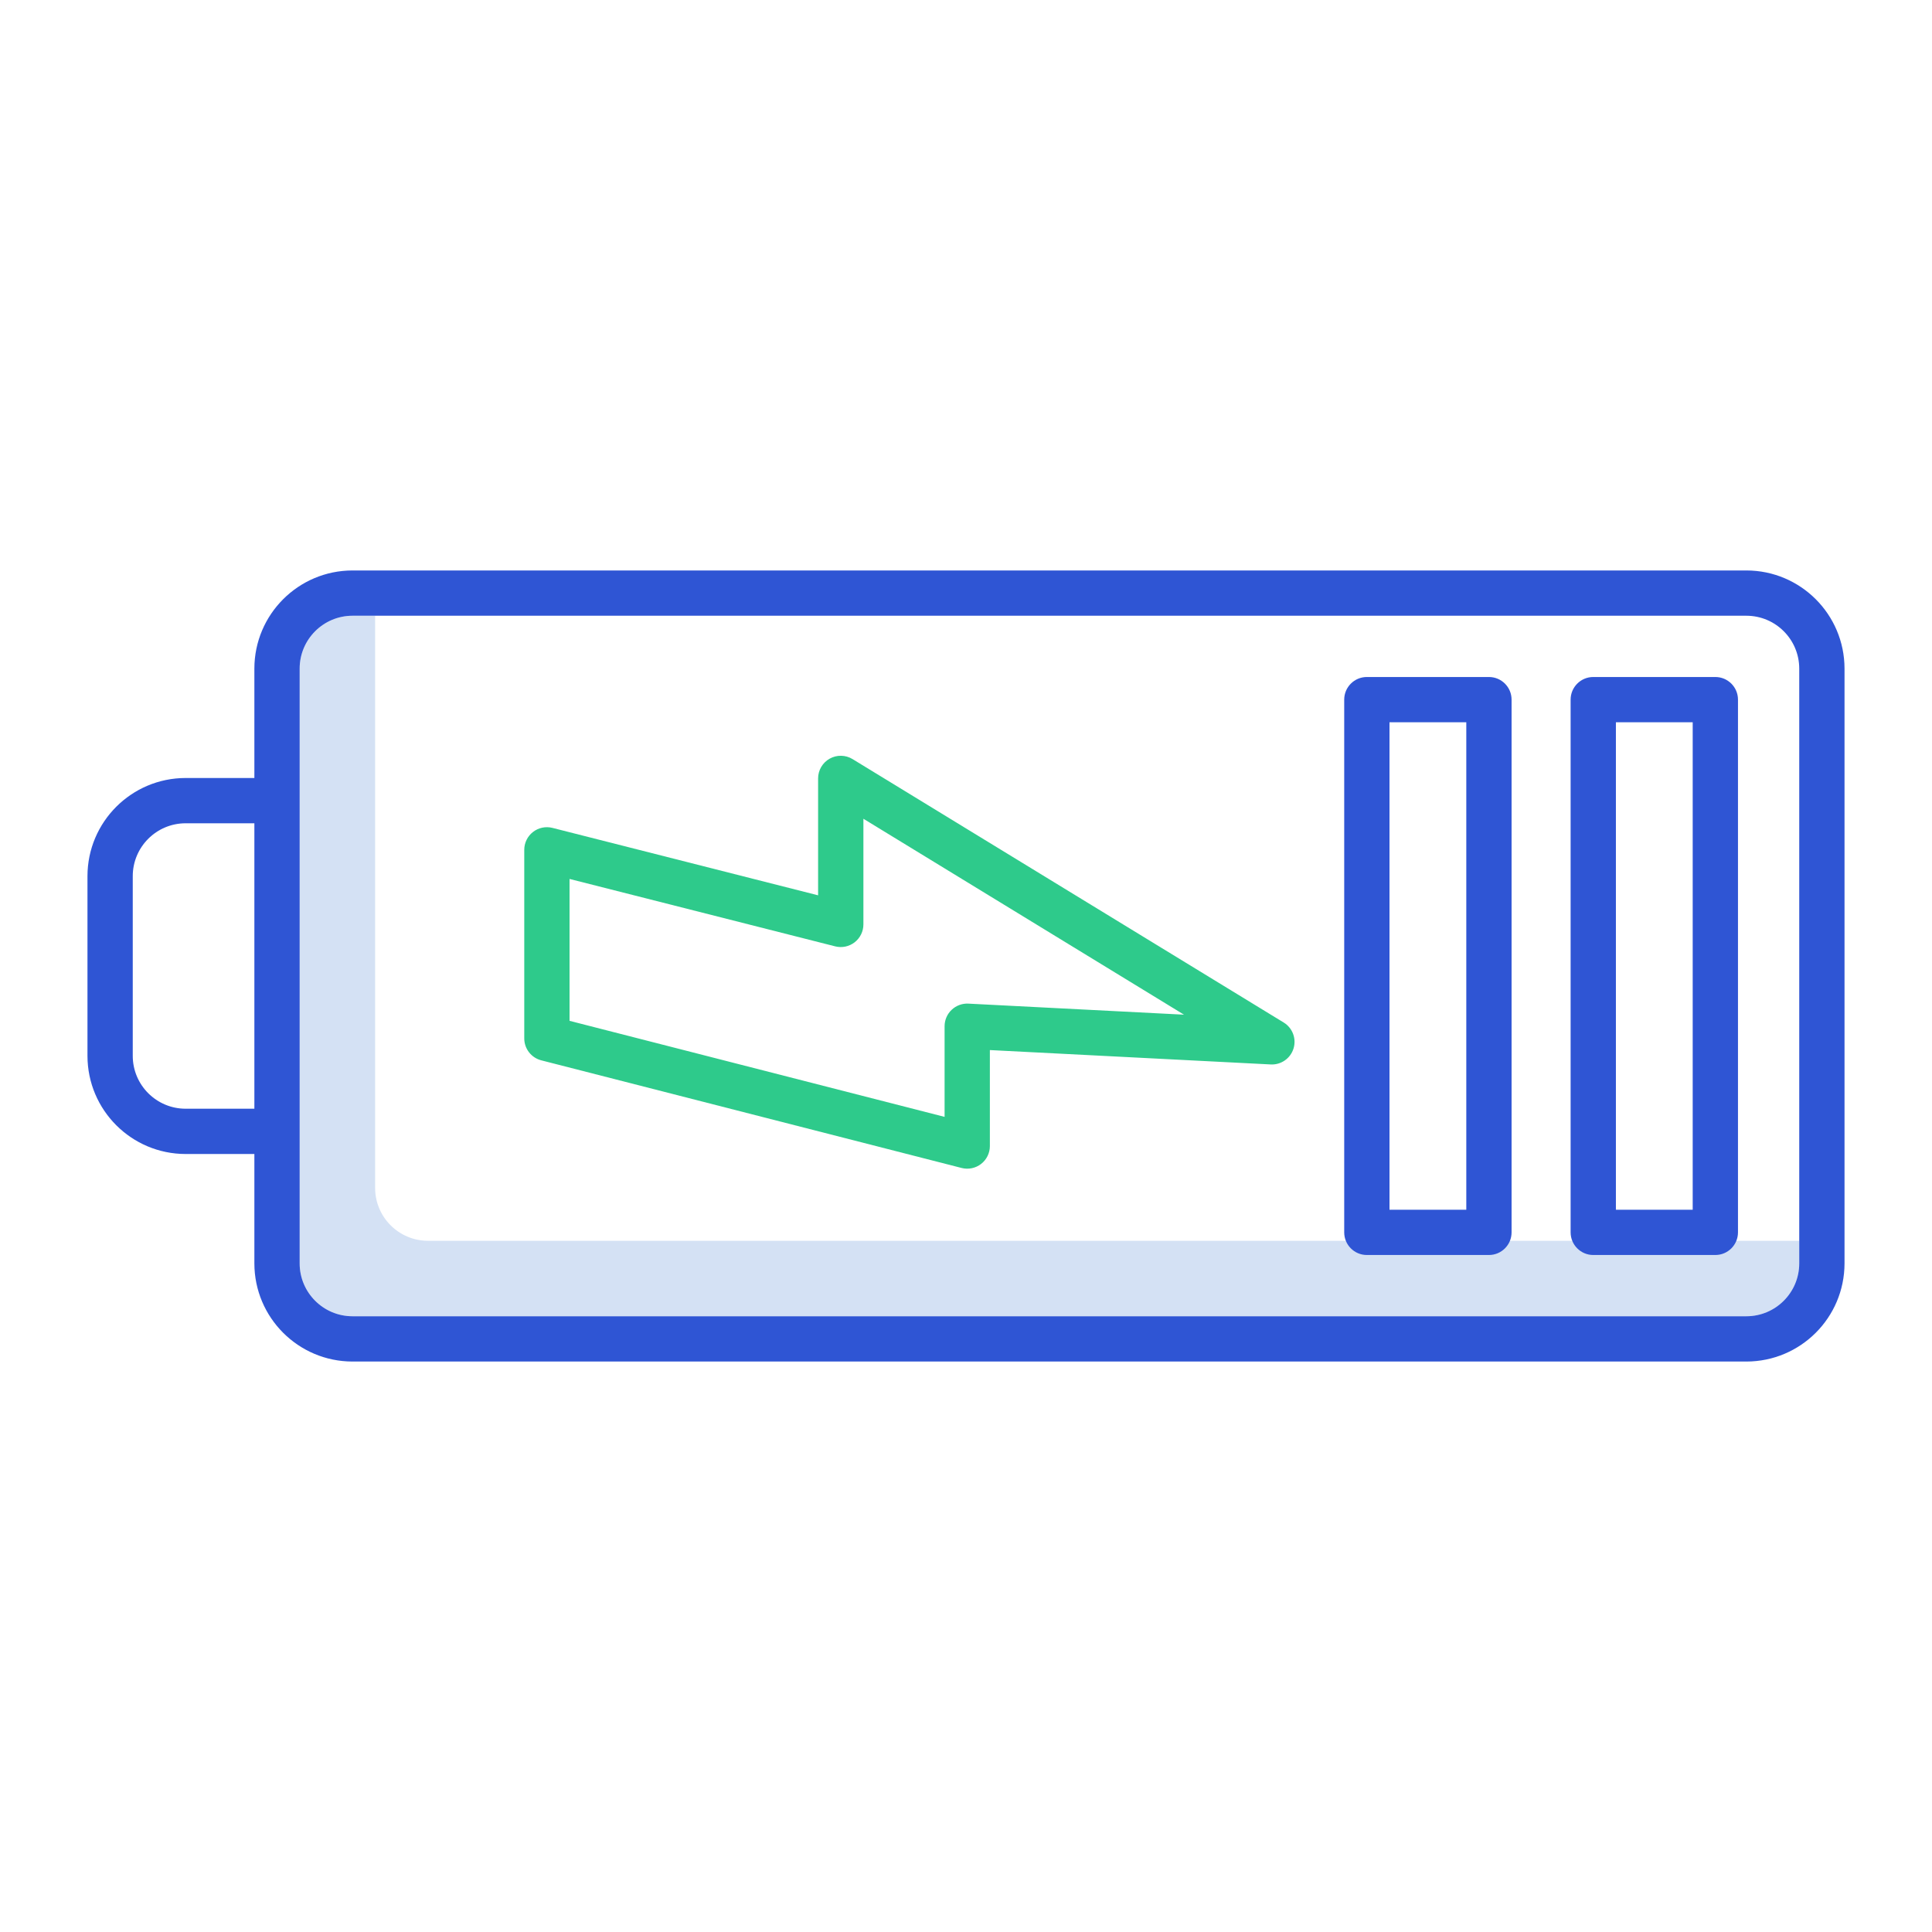
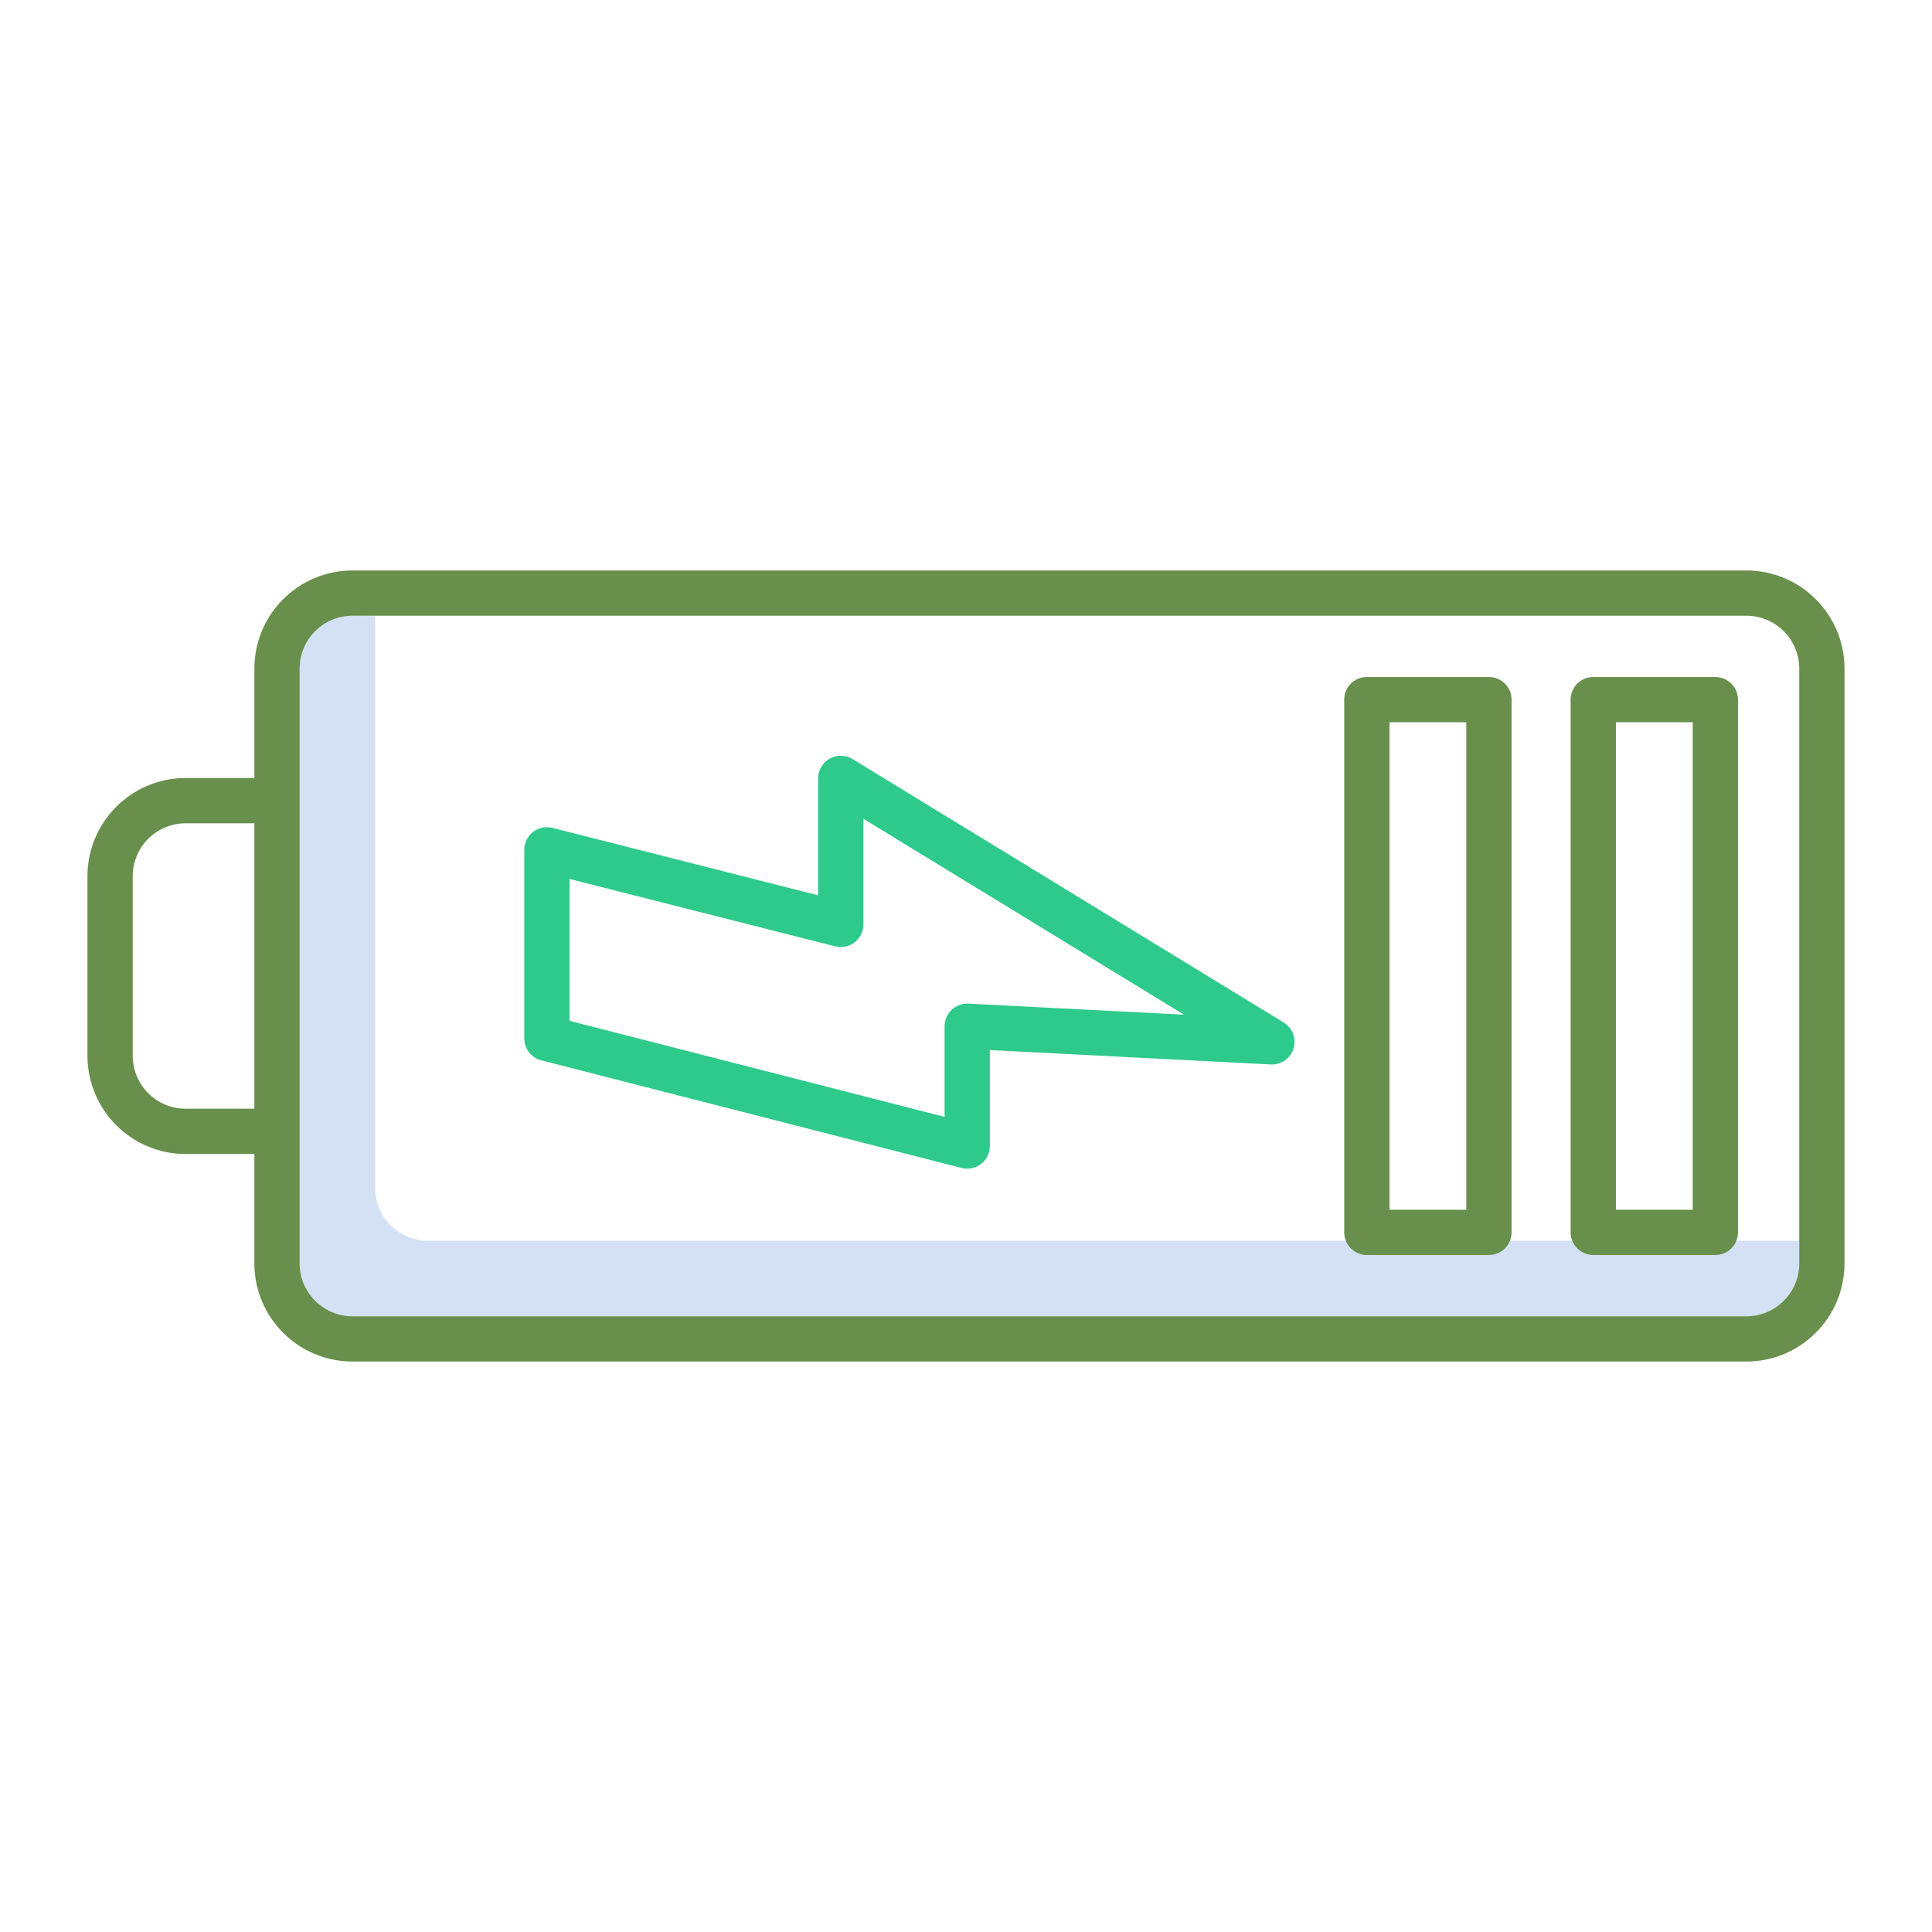
<svg xmlns="http://www.w3.org/2000/svg" id="Layer_1" height="512" viewBox="0 0 512 512" width="512" data-name="Layer 1">
  <path d="m113.412 328.822a14.015 14.015 0 0 1 -14-14v-151.644h-6a14.015 14.015 0 0 0 -14 14v157.644a14.015 14.015 0 0 0 14 14h369.406a14.016 14.016 0 0 0 14-14v-6z" fill="#d4e1f4" />
-   <g fill="#2f55d4">
+   <g fill="#68904C">
    <path d="m454.583 179.413h-32.353a6 6 0 0 0 -6 6v141.174a6 6 0 0 0 6 6h32.353a6 6 0 0 0 6-6v-141.174a6 6 0 0 0 -6-6zm-6 141.174h-20.353v-129.174h20.353z" />
    <path d="m462.818 151.178h-369.406a26.029 26.029 0 0 0 -26 26v29h-18.23a26.029 26.029 0 0 0 -26 26v47.644a26.029 26.029 0 0 0 26 26h18.23v29a26.029 26.029 0 0 0 26 26h369.406a26.029 26.029 0 0 0 26-26v-157.644a26.029 26.029 0 0 0 -26-26zm-413.636 142.644a14.016 14.016 0 0 1 -14-14v-47.644a14.016 14.016 0 0 1 14-14h18.23v75.644zm427.636 41a14.016 14.016 0 0 1 -14 14h-369.406a14.015 14.015 0 0 1 -14-14v-157.644a14.015 14.015 0 0 1 14-14h369.406a14.016 14.016 0 0 1 14 14z" />
    <path d="m394.583 179.413h-32.353a6 6 0 0 0 -6 6v141.174a6 6 0 0 0 6 6h32.353a6 6 0 0 0 6-6v-141.174a6 6 0 0 0 -6-6zm-6 141.174h-20.353v-129.174h20.353z" />
  </g>
  <path d="m340.194 270.978-114.259-69.811a6 6 0 0 0 -9.129 5.12v30.981l-70.396-17.868a6 6 0 0 0 -7.475 5.815v49.97a6 6 0 0 0 4.511 5.815l111.392 28.525a6 6 0 0 0 7.488-5.812v-25.435l74.433 3.812a6 6 0 0 0 3.435-11.112zm-83.561-5.007a6 6 0 0 0 -6.307 5.992v24.019l-99.391-25.452v-37.6l70.4 17.865a6 6 0 0 0 7.475-5.816v-28l84.962 51.921z" fill="#2eca8b" />
</svg>
